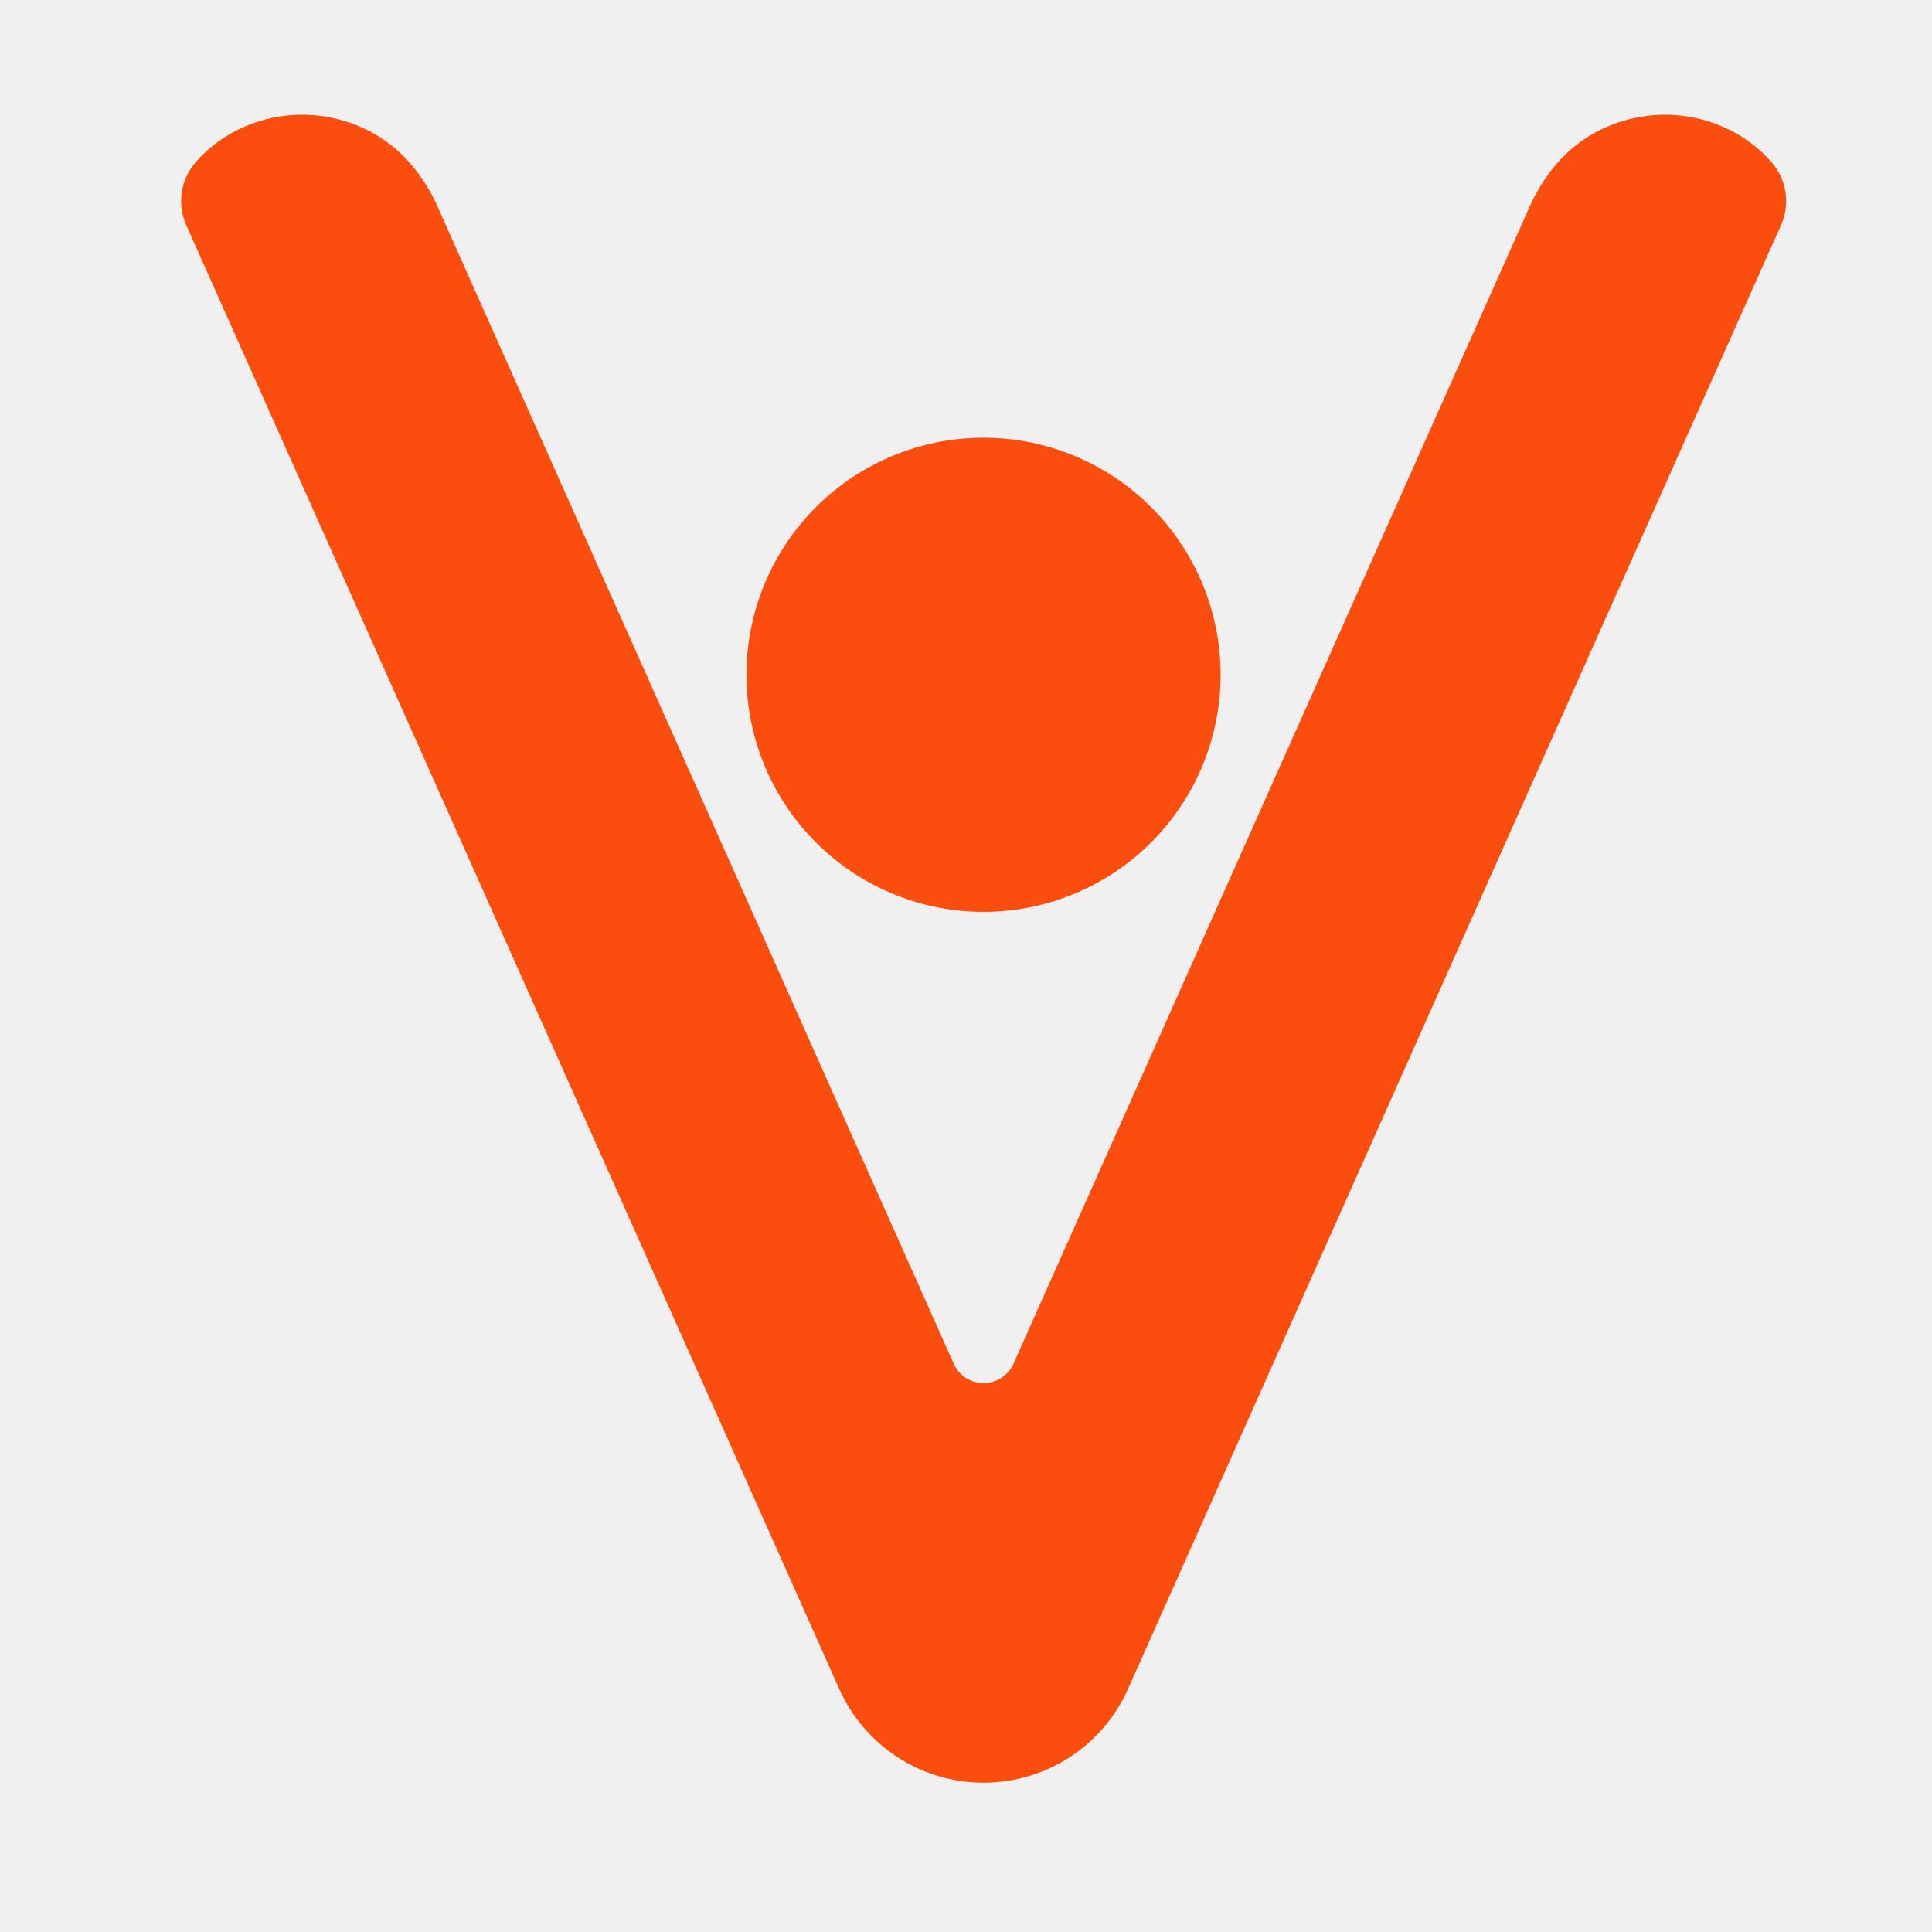
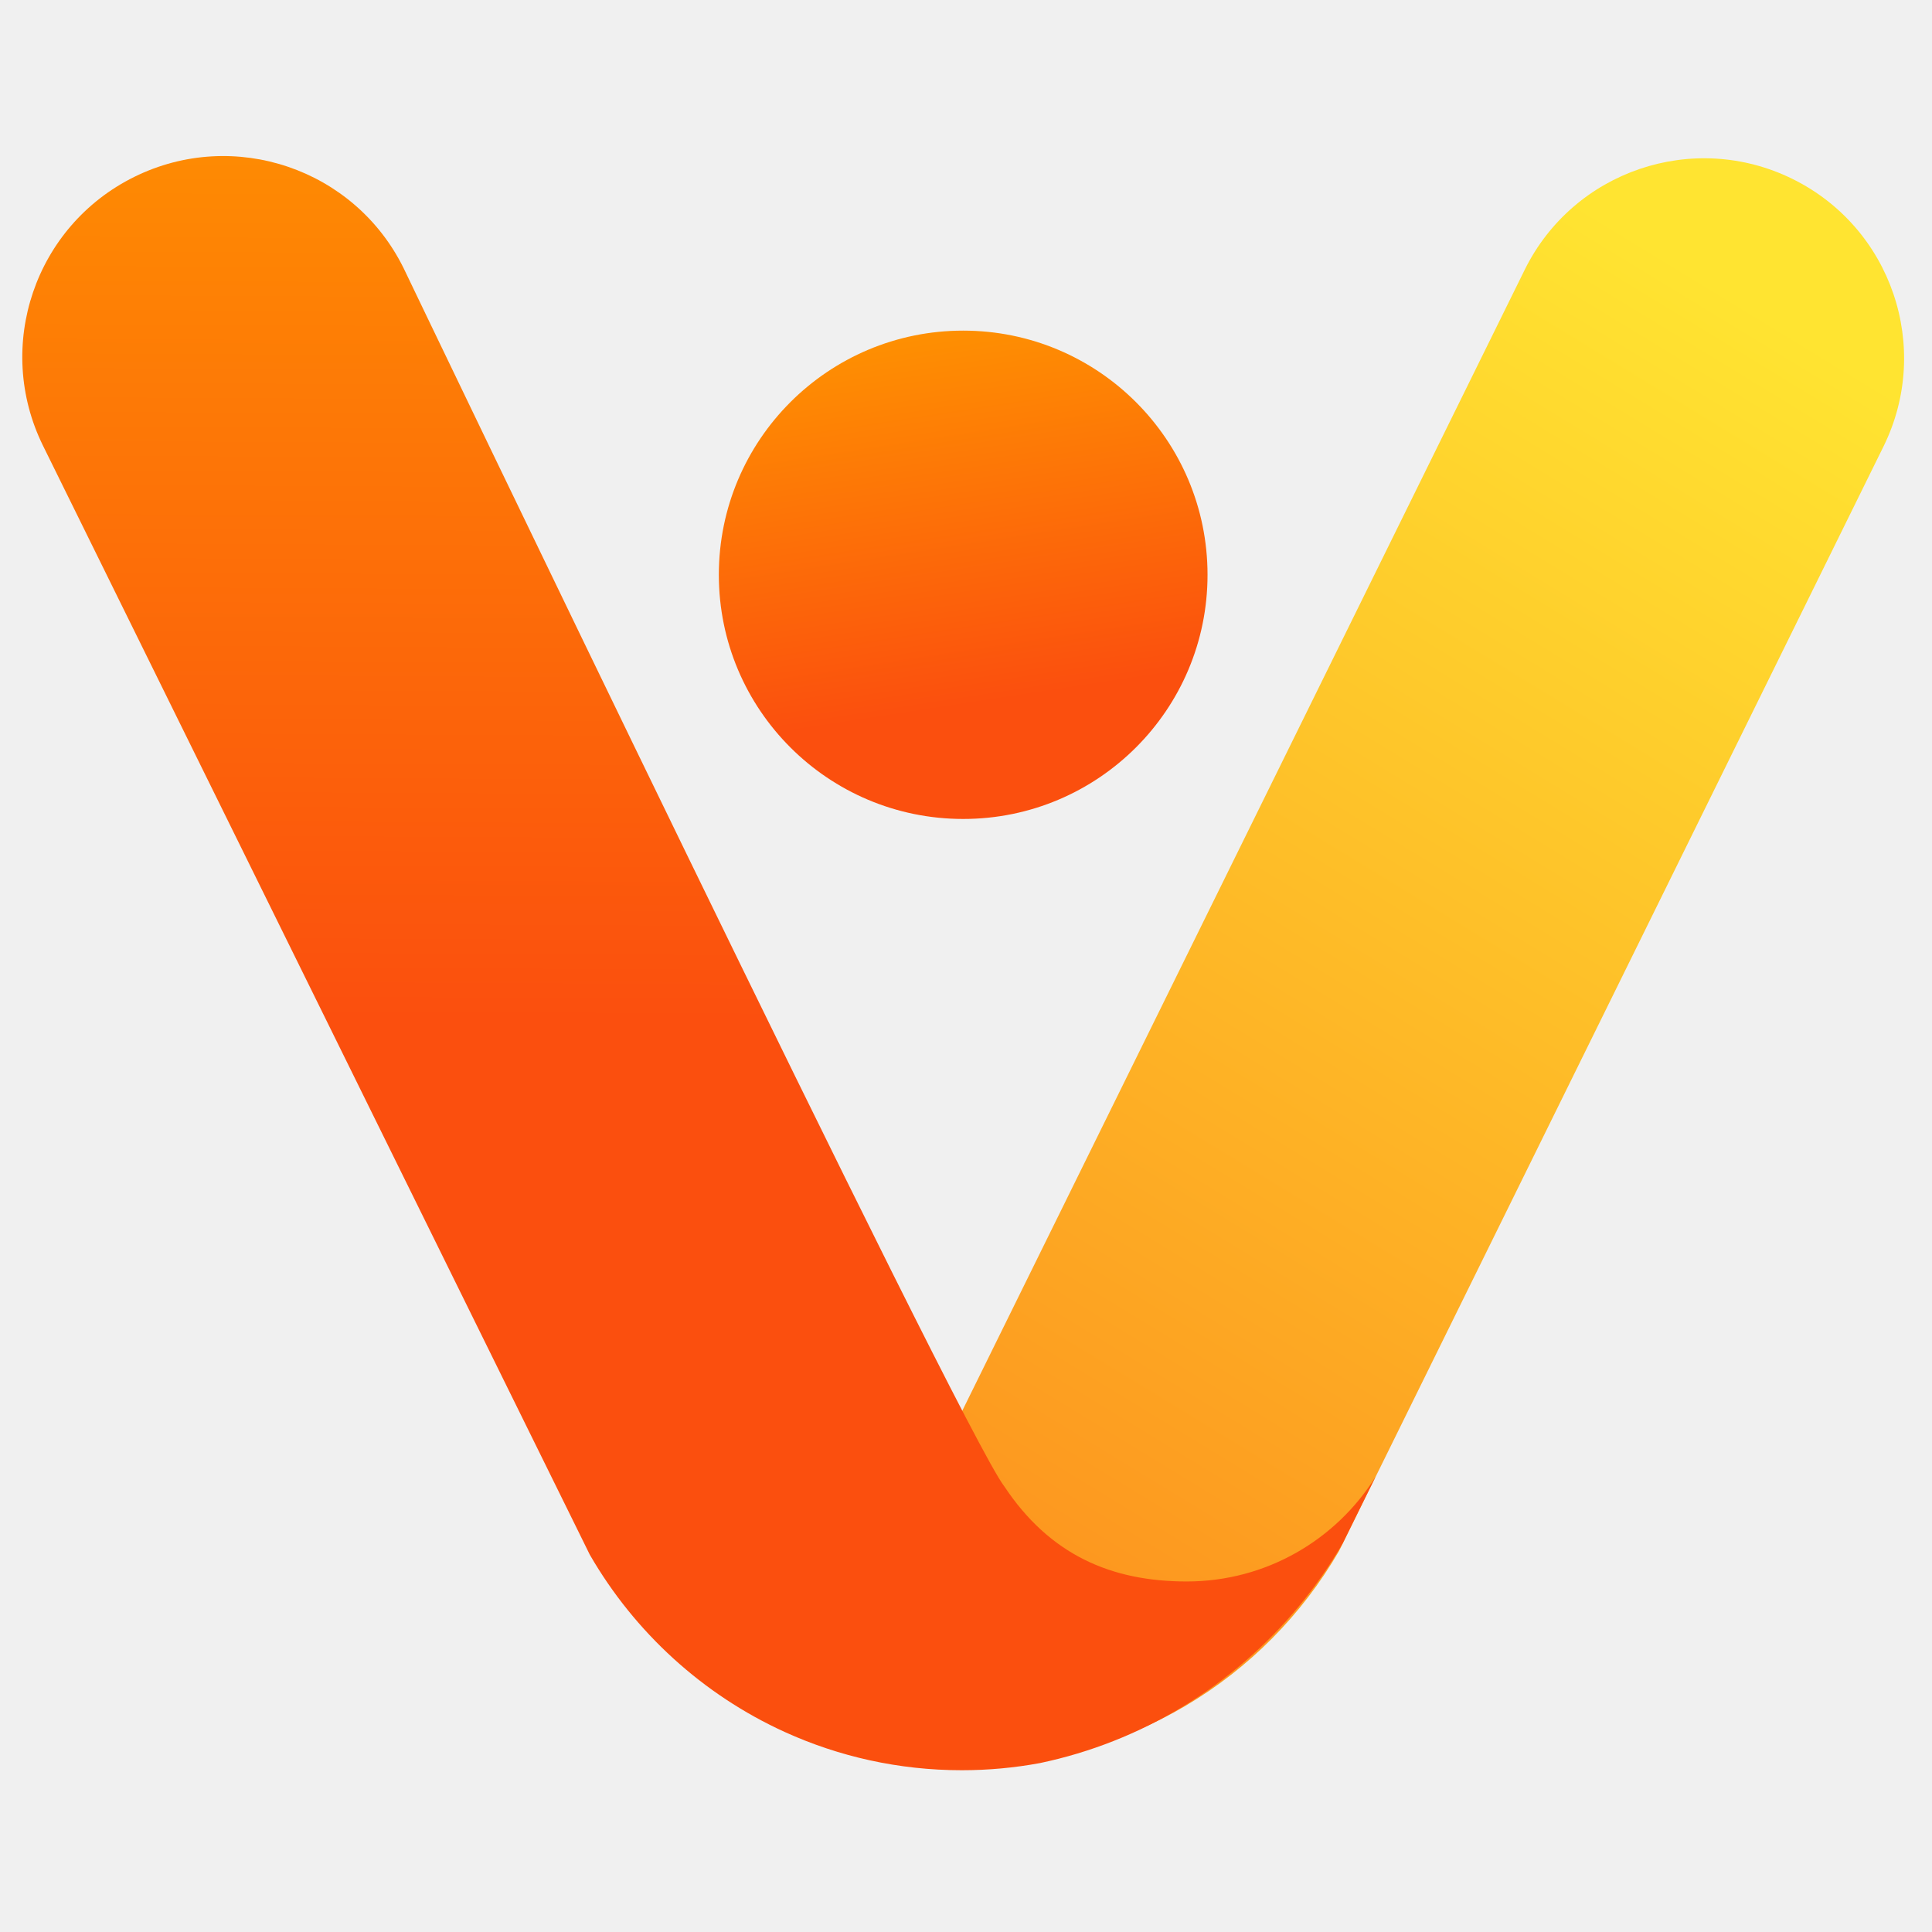
- <svg xmlns="http://www.w3.org/2000/svg" width="512" height="512" viewBox="0 0 512 512" fill="none">
-   <path d="M405.208 55.128C407.965 48.835 412.085 42.949 417.456 38.645C424.093 33.325 432.64 30.416 441.179 30.403C449.763 30.389 458.341 33.301 464.971 38.648C466.539 39.915 468 41.315 469.347 42.824C471.365 45.083 472.685 47.875 473.155 50.867C473.621 53.859 473.213 56.923 471.979 59.688C414.293 188.997 356.608 318.309 298.923 447.619C295.627 455.011 290.259 461.285 283.469 465.691C276.68 470.096 268.763 472.44 260.669 472.44C252.576 472.44 244.659 470.096 237.869 465.691C231.08 461.285 225.715 455.008 222.416 447.619C164.733 318.307 107.048 188.997 49.363 59.685C48.128 56.92 47.72 53.856 48.187 50.864C48.653 47.872 49.976 45.08 51.992 42.821C53.339 41.312 54.8 39.912 56.368 38.645C62.997 33.299 71.576 30.387 80.16 30.4C88.699 30.413 97.245 33.323 103.883 38.643C109.253 42.949 113.373 48.832 116.131 55.125C139.579 107.691 163.024 160.256 186.475 212.824C198.2 239.107 209.923 265.389 221.648 291.672C228.376 306.752 235.104 321.835 241.829 336.915C245.189 344.445 248.549 351.976 251.907 359.507C252.117 359.976 252.325 360.448 252.536 360.917C252.589 361.035 252.64 361.152 252.693 361.269C252.725 361.339 252.755 361.408 252.787 361.477C252.832 361.576 252.88 361.675 252.928 361.771C253.131 362.171 253.36 362.547 253.621 362.912C254.16 363.664 254.816 364.328 255.563 364.875C256.315 365.427 257.149 365.853 258.037 366.139C258.469 366.277 258.909 366.381 259.357 366.453C259.576 366.488 259.795 366.512 260.016 366.531C260.211 366.547 260.469 366.557 260.667 366.557C262.504 366.549 264.288 365.96 265.771 364.875C266.517 364.328 267.173 363.667 267.712 362.915C267.973 362.552 268.203 362.173 268.405 361.776C268.453 361.68 268.501 361.581 268.547 361.483C268.579 361.413 268.608 361.347 268.64 361.277C268.693 361.16 268.744 361.043 268.797 360.925C269.008 360.456 269.216 359.984 269.427 359.515C272.784 351.987 276.144 344.459 279.501 336.928C286.227 321.851 292.952 306.773 299.677 291.696C311.405 265.405 323.133 239.115 334.861 212.824C358.315 160.259 381.763 107.693 405.208 55.128Z" fill="#FB4E0E" />
-   <path d="M260.645 241.656C264.48 241.656 268.307 241.304 272.077 240.608C276.075 239.867 279.992 238.741 283.771 237.245C291.752 234.085 299 229.325 305.069 223.256C311.139 217.187 315.901 209.939 319.061 201.955C320.557 198.173 321.683 194.259 322.424 190.259C323.123 186.488 323.472 182.661 323.472 178.827C323.472 174.992 323.12 171.165 322.424 167.395C321.685 163.397 320.56 159.48 319.061 155.701C315.901 147.72 311.141 140.472 305.072 134.403C299.003 128.333 291.755 123.571 283.771 120.411C279.989 118.915 276.075 117.789 272.075 117.048C268.304 116.349 264.477 116 260.643 116C256.808 116 252.981 116.352 249.211 117.048C245.213 117.787 241.296 118.915 237.517 120.411C229.536 123.571 222.288 128.331 216.219 134.4C210.149 140.469 205.387 147.717 202.227 155.701C200.731 159.483 199.605 163.397 198.864 167.397C198.165 171.168 197.816 174.995 197.816 178.829C197.816 182.664 198.168 186.491 198.864 190.261C199.603 194.259 200.728 198.176 202.227 201.955C205.387 209.936 210.147 217.184 216.216 223.253C222.285 229.323 229.533 234.085 237.517 237.245C241.299 238.741 245.213 239.869 249.213 240.608C252.987 241.304 256.811 241.656 260.645 241.656Z" fill="#FB4E0E" />
+ <svg xmlns="http://www.w3.org/2000/svg" width="130" height="130" viewBox="0 0 130 130" fill="none">
+   <g clip-path="url(#clip0_925_249)">
+     <path d="M64.811 55.106C73.891 55.106 81.252 47.751 81.252 38.677C81.252 29.603 73.891 22.247 64.811 22.247C55.73 22.247 48.369 29.603 48.369 38.677C48.369 47.751 55.73 55.106 64.811 55.106Z" fill="url(#paint0_linear_925_249)" />
+     <path d="M120.609 12.038C113.944 8.755 105.876 11.495 102.591 18.159L79.623 64.756L56.425 111.815C55.619 113.451 55.176 115.173 55.065 116.886C58.225 118.085 61.65 118.743 65.227 118.743C75.843 118.743 85.113 112.963 90.101 104.363L91.824 100.867L126.734 30.047C130.019 23.385 127.277 15.322 120.609 12.038Z" fill="url(#paint1_linear_925_249)" />
+     <path d="M67.567 99.999C70.625 104.618 74.766 106.414 79.855 106.414C85.213 106.414 89.912 103.601 92.557 99.372L92.199 100.095L90.349 103.849C86.863 109.858 81.429 114.584 74.918 117.152C73.332 117.778 71.681 118.276 69.98 118.633C68.273 118.949 66.513 119.115 64.716 119.115C60.469 119.115 56.438 118.194 52.805 116.542C47.295 114.034 42.706 109.84 39.689 104.617L38.008 101.206L2.895 29.992C-0.405 23.296 2.35 15.194 9.05 11.895C15.75 8.596 23.858 11.349 27.159 18.045C27.159 18.045 64.586 96.094 67.565 99.999H67.567Z" fill="url(#paint2_linear_925_249)" />
+   </g>
+   <defs>
+     <linearGradient id="paint0_linear_925_249" x1="64.751" y1="18.307" x2="69.135" y2="46.855" gradientUnits="userSpaceOnUse">
+       <stop stop-color="#FF9900" />
+       <stop offset="1" stop-color="#FB4F0E" />
+     </linearGradient>
+     <linearGradient id="paint1_linear_925_249" x1="21.289" y1="182.231" x2="123.435" y2="14.693" gradientUnits="userSpaceOnUse">
+       <stop stop-color="#FB4E0E" />
+       <stop offset="0.96" stop-color="#FFE431" />
+     </linearGradient>
+     <linearGradient id="paint2_linear_925_249" x1="1.5" y1="-4.218" x2="1.118" y2="68.432" gradientUnits="userSpaceOnUse">
+       <stop stop-color="#FF9900" />
+       <stop offset="1" stop-color="#FB4F0E" />
+     </linearGradient>
+     <clipPath id="clip0_925_249">
+       <rect width="127" height="109" fill="white" transform="translate(1.5 10.5)" />
+     </clipPath>
+   </defs>
</svg>
